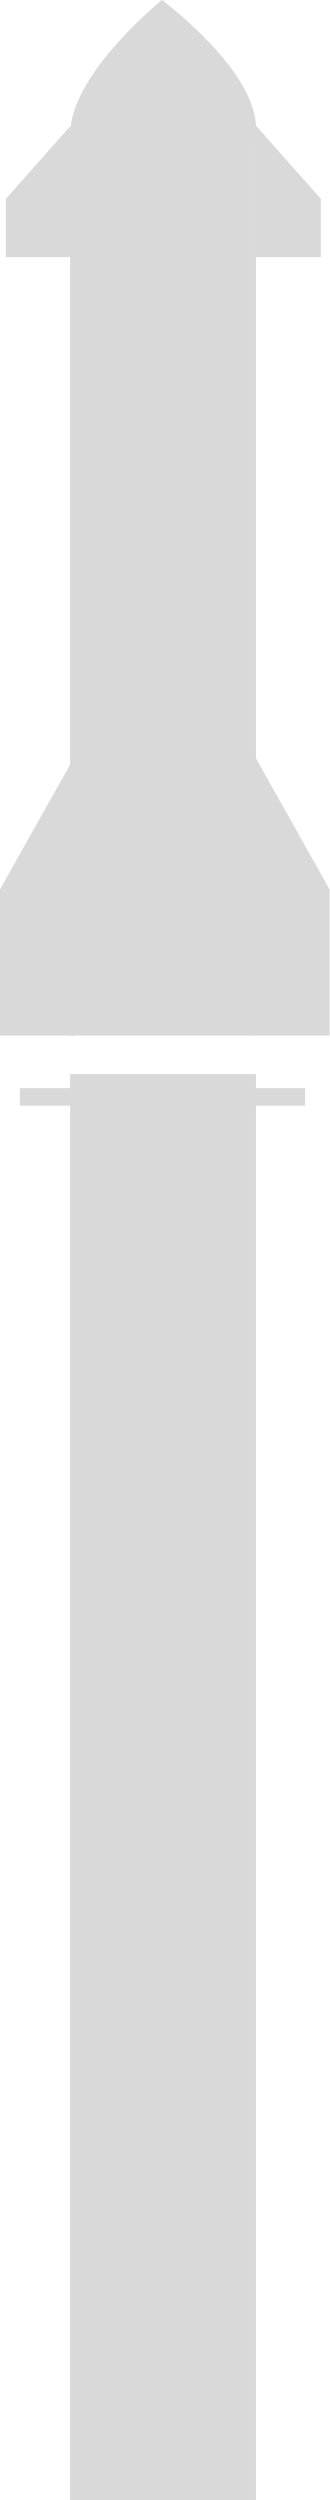
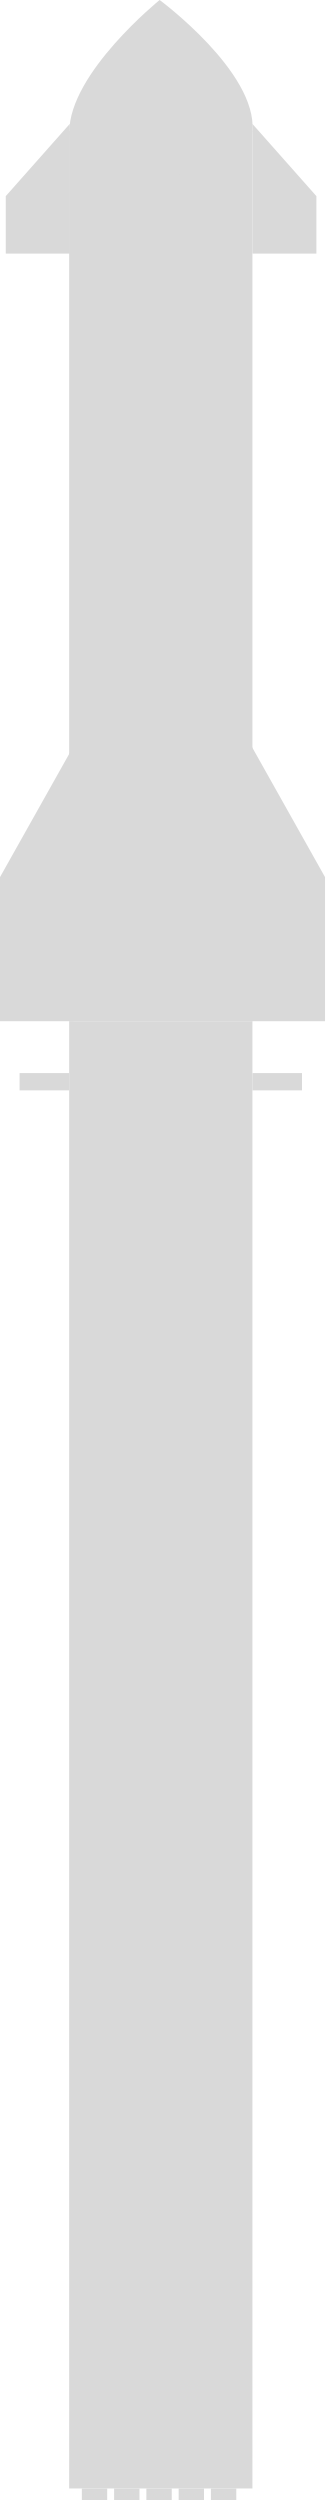
- <svg xmlns="http://www.w3.org/2000/svg" width="282" height="2139" viewBox="0 0 282 2139" fill="none">
-   <path d="M60 113.621H219V886H60V113.621Z" fill="#D9D9D9" />
-   <path d="M138.5 0C138.5 0 223.125 62.553 219 113.621C214.875 164.689 60.125 165.51 60.125 114.442C60.125 63.374 138.5 0 138.5 0Z" fill="#D9D9D9" />
-   <path d="M60 919H219V2139H60V919Z" fill="#D9D9D9" />
-   <path d="M 17 931 H 261 V 946 H 17 Z" fill="#D9D9D9" />
-   <path d="M0 761L64 647V886H0V761Z" fill="#D9D9D9" />
-   <path d="M282 761L218 647V886H282V761Z" fill="#D9D9D9" />
-   <path d="M5 170.159L60.5 107.5V163.75V220H5V170.159Z" fill="#D9D9D9" />
-   <path d="M274.5 170.159L219 107.5V163.75V220H274.5V170.159Z" fill="#D9D9D9" />
+ <svg xmlns="http://www.w3.org/2000/svg" width="282" height="2169" viewBox="0 0 282 2169" fill="none">
+   <g id="Starship">
+     <g id="Stage-1">
+       <path id="Vector" d="M60 886H219V2159H60V886Z" fill="#D9D9D9" />
+       <path id="cheese-02" d="M17 931H60V946H17V931Z" fill="#D9D9D9" />
+       <path id="cheese-01" d="M219 931H262V946H219V931Z" fill="#D9D9D9" />
+       <g id="Engines">
+         <path id="Engine-05" d="M71 2159H93V2169H71V2159Z" fill="#D9D9D9" />
+         <path id="Engine-04" d="M99 2159H121V2169H99V2159Z" fill="#D9D9D9" />
+         <path id="Engine-03" d="M127 2159H149V2169H127V2159Z" fill="#D9D9D9" />
+         <path id="Engine-02" d="M155 2159H177V2169H155V2159Z" fill="#D9D9D9" />
+         <path id="Engine-01" d="M183 2159H205V2169H183V2159Z" fill="#D9D9D9" />
+       </g>
+     </g>
+     <g id="Stage-2">
+       <g id="Vector_2">
+         <path d="M60 113.621H219V886H60V113.621Z" fill="#D9D9D9" />
+         <path d="M138.5 0C138.5 0 223.125 62.553 219 113.621C214.875 164.689 60.125 165.51 60.125 114.442C60.125 63.374 138.5 0 138.5 0Z" fill="#D9D9D9" />
+       </g>
+       <path id="Fin-02" d="M0 761L64 647V886H0V761Z" fill="#D9D9D9" />
+       <path id="Fin-01" d="M282 761L218 647V886H282V761Z" fill="#D9D9D9" />
+       <g id="Test-id-1" class="someClass">
+         <path id="Inner2" d="M5 170.159L60.5 107.5V163.75V220H5V170.159Z" fill="#D9D9D9" />
+         <path id="Inner1" d="M274.5 170.159L219 107.5V163.75V220H274.5V170.159Z" fill="#D9D9D9" />
+       </g>
+     </g>
+   </g>
</svg>
